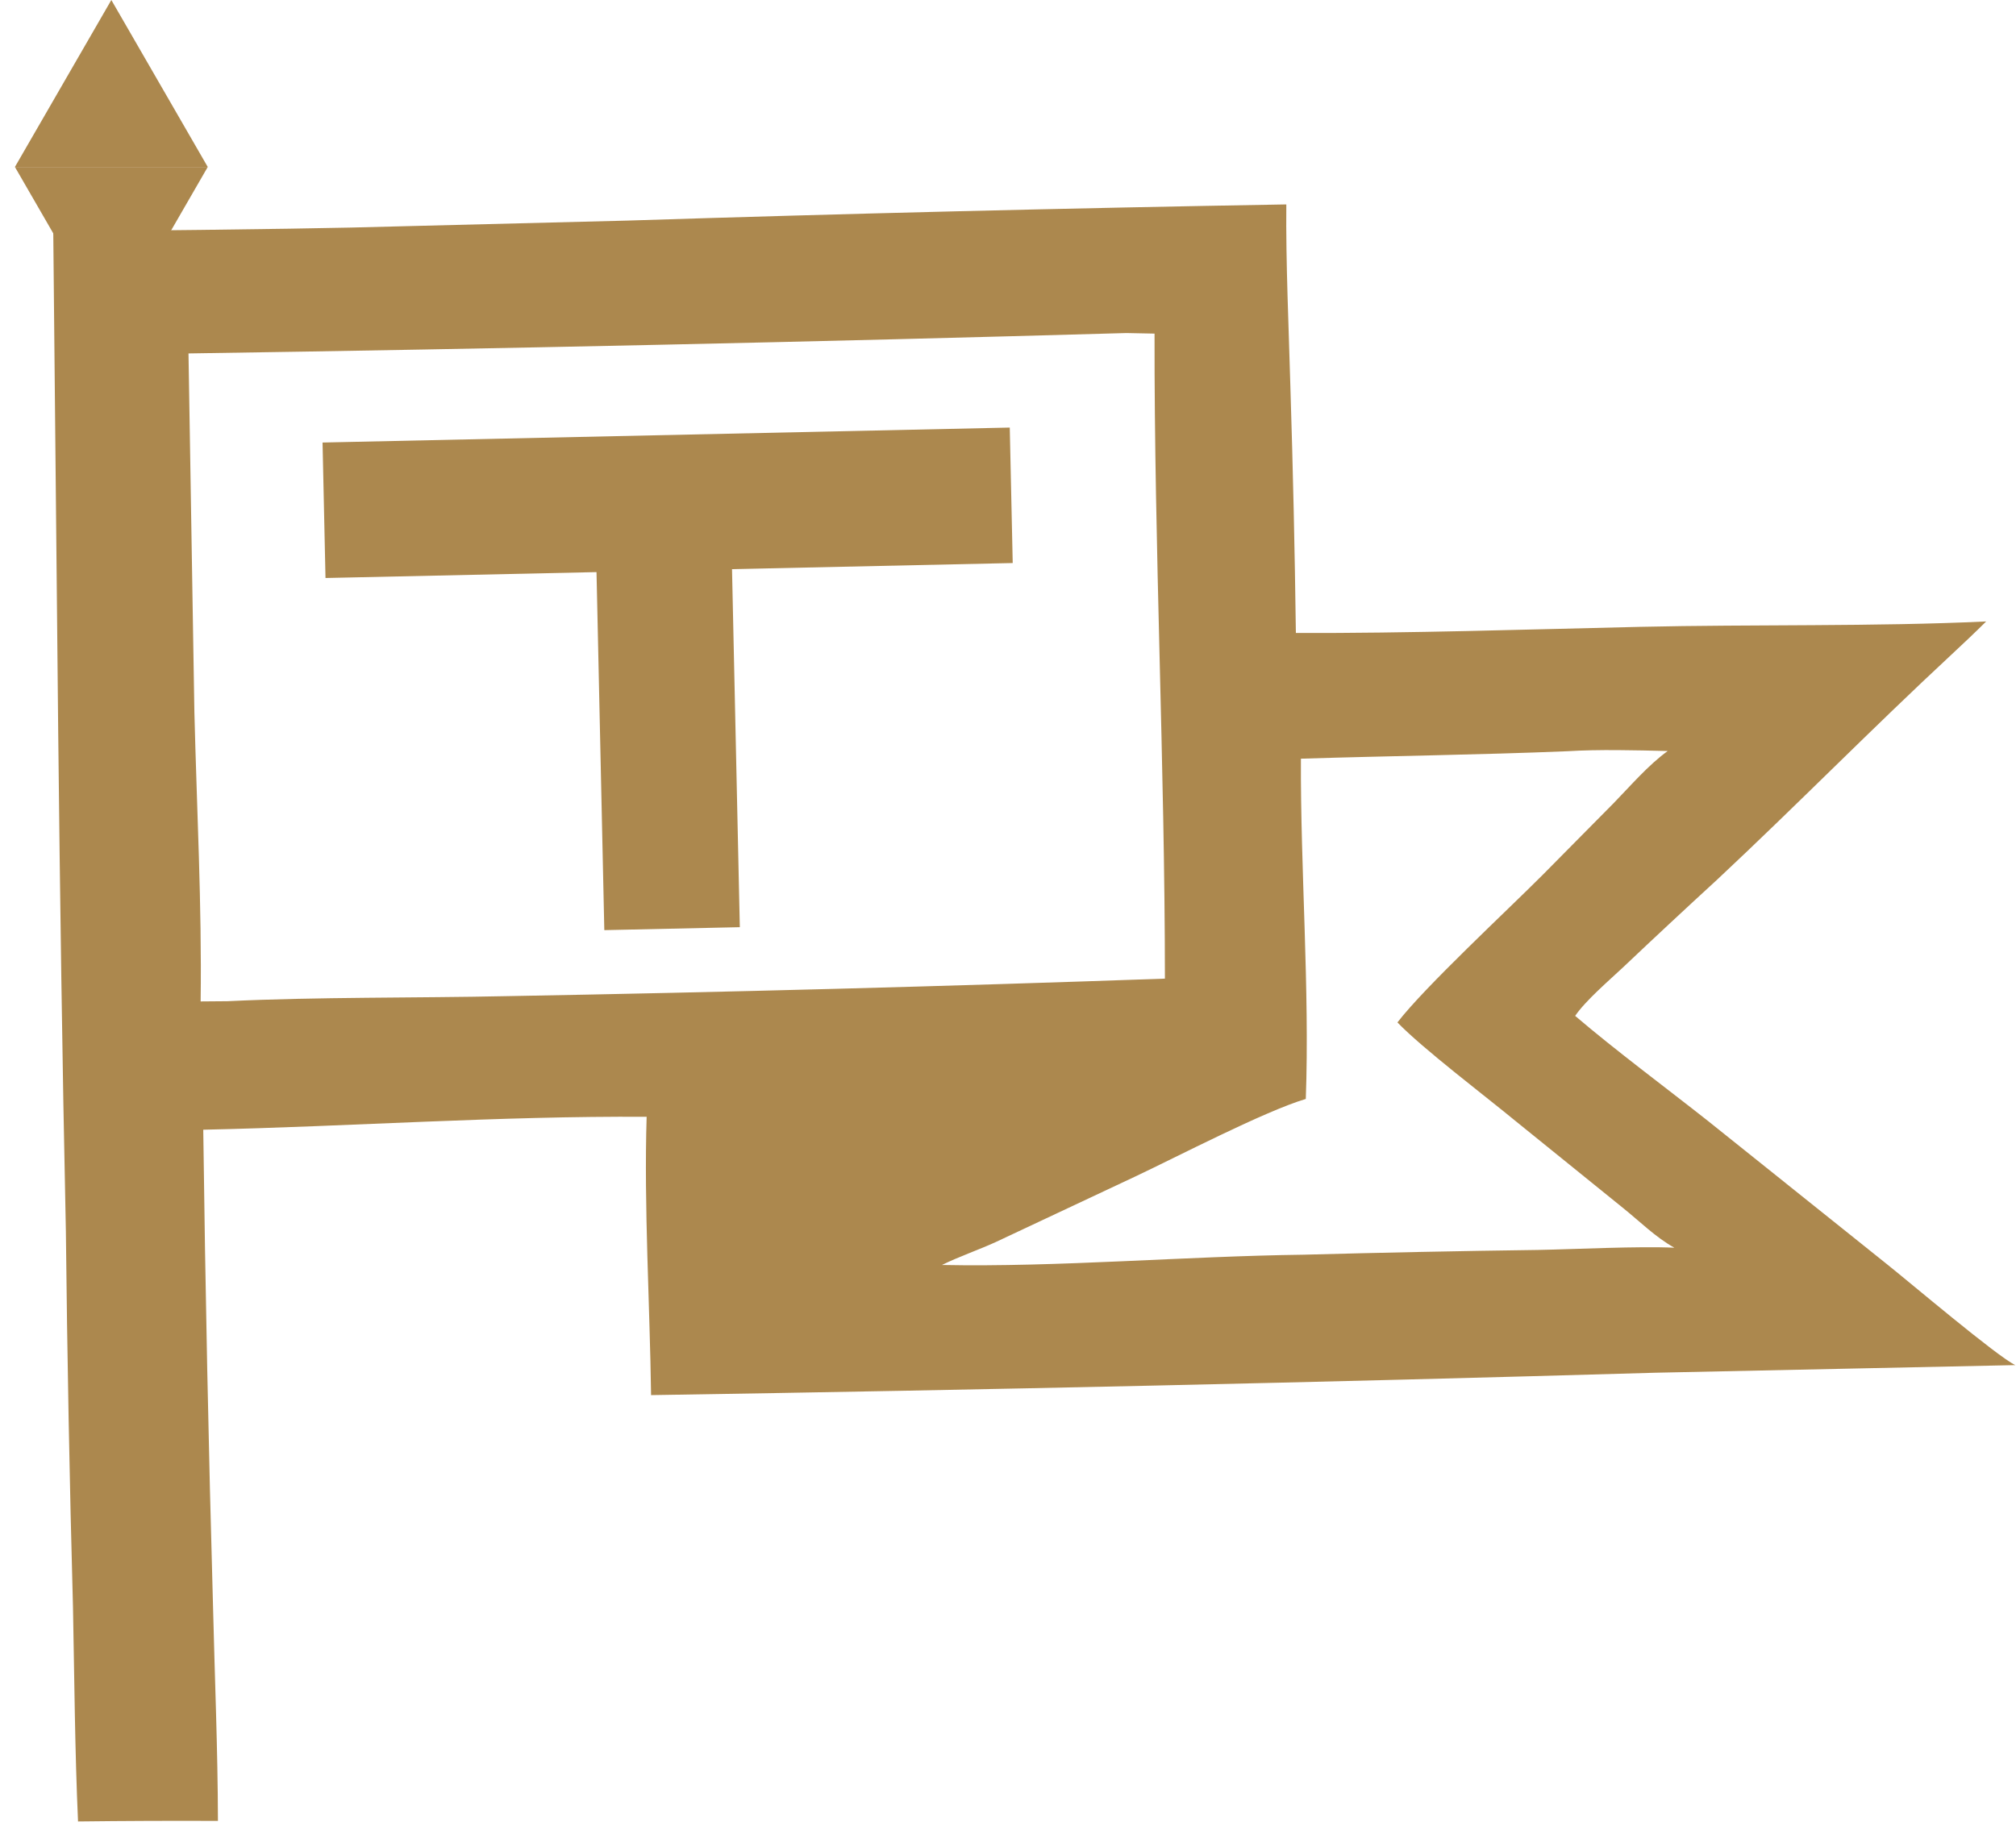
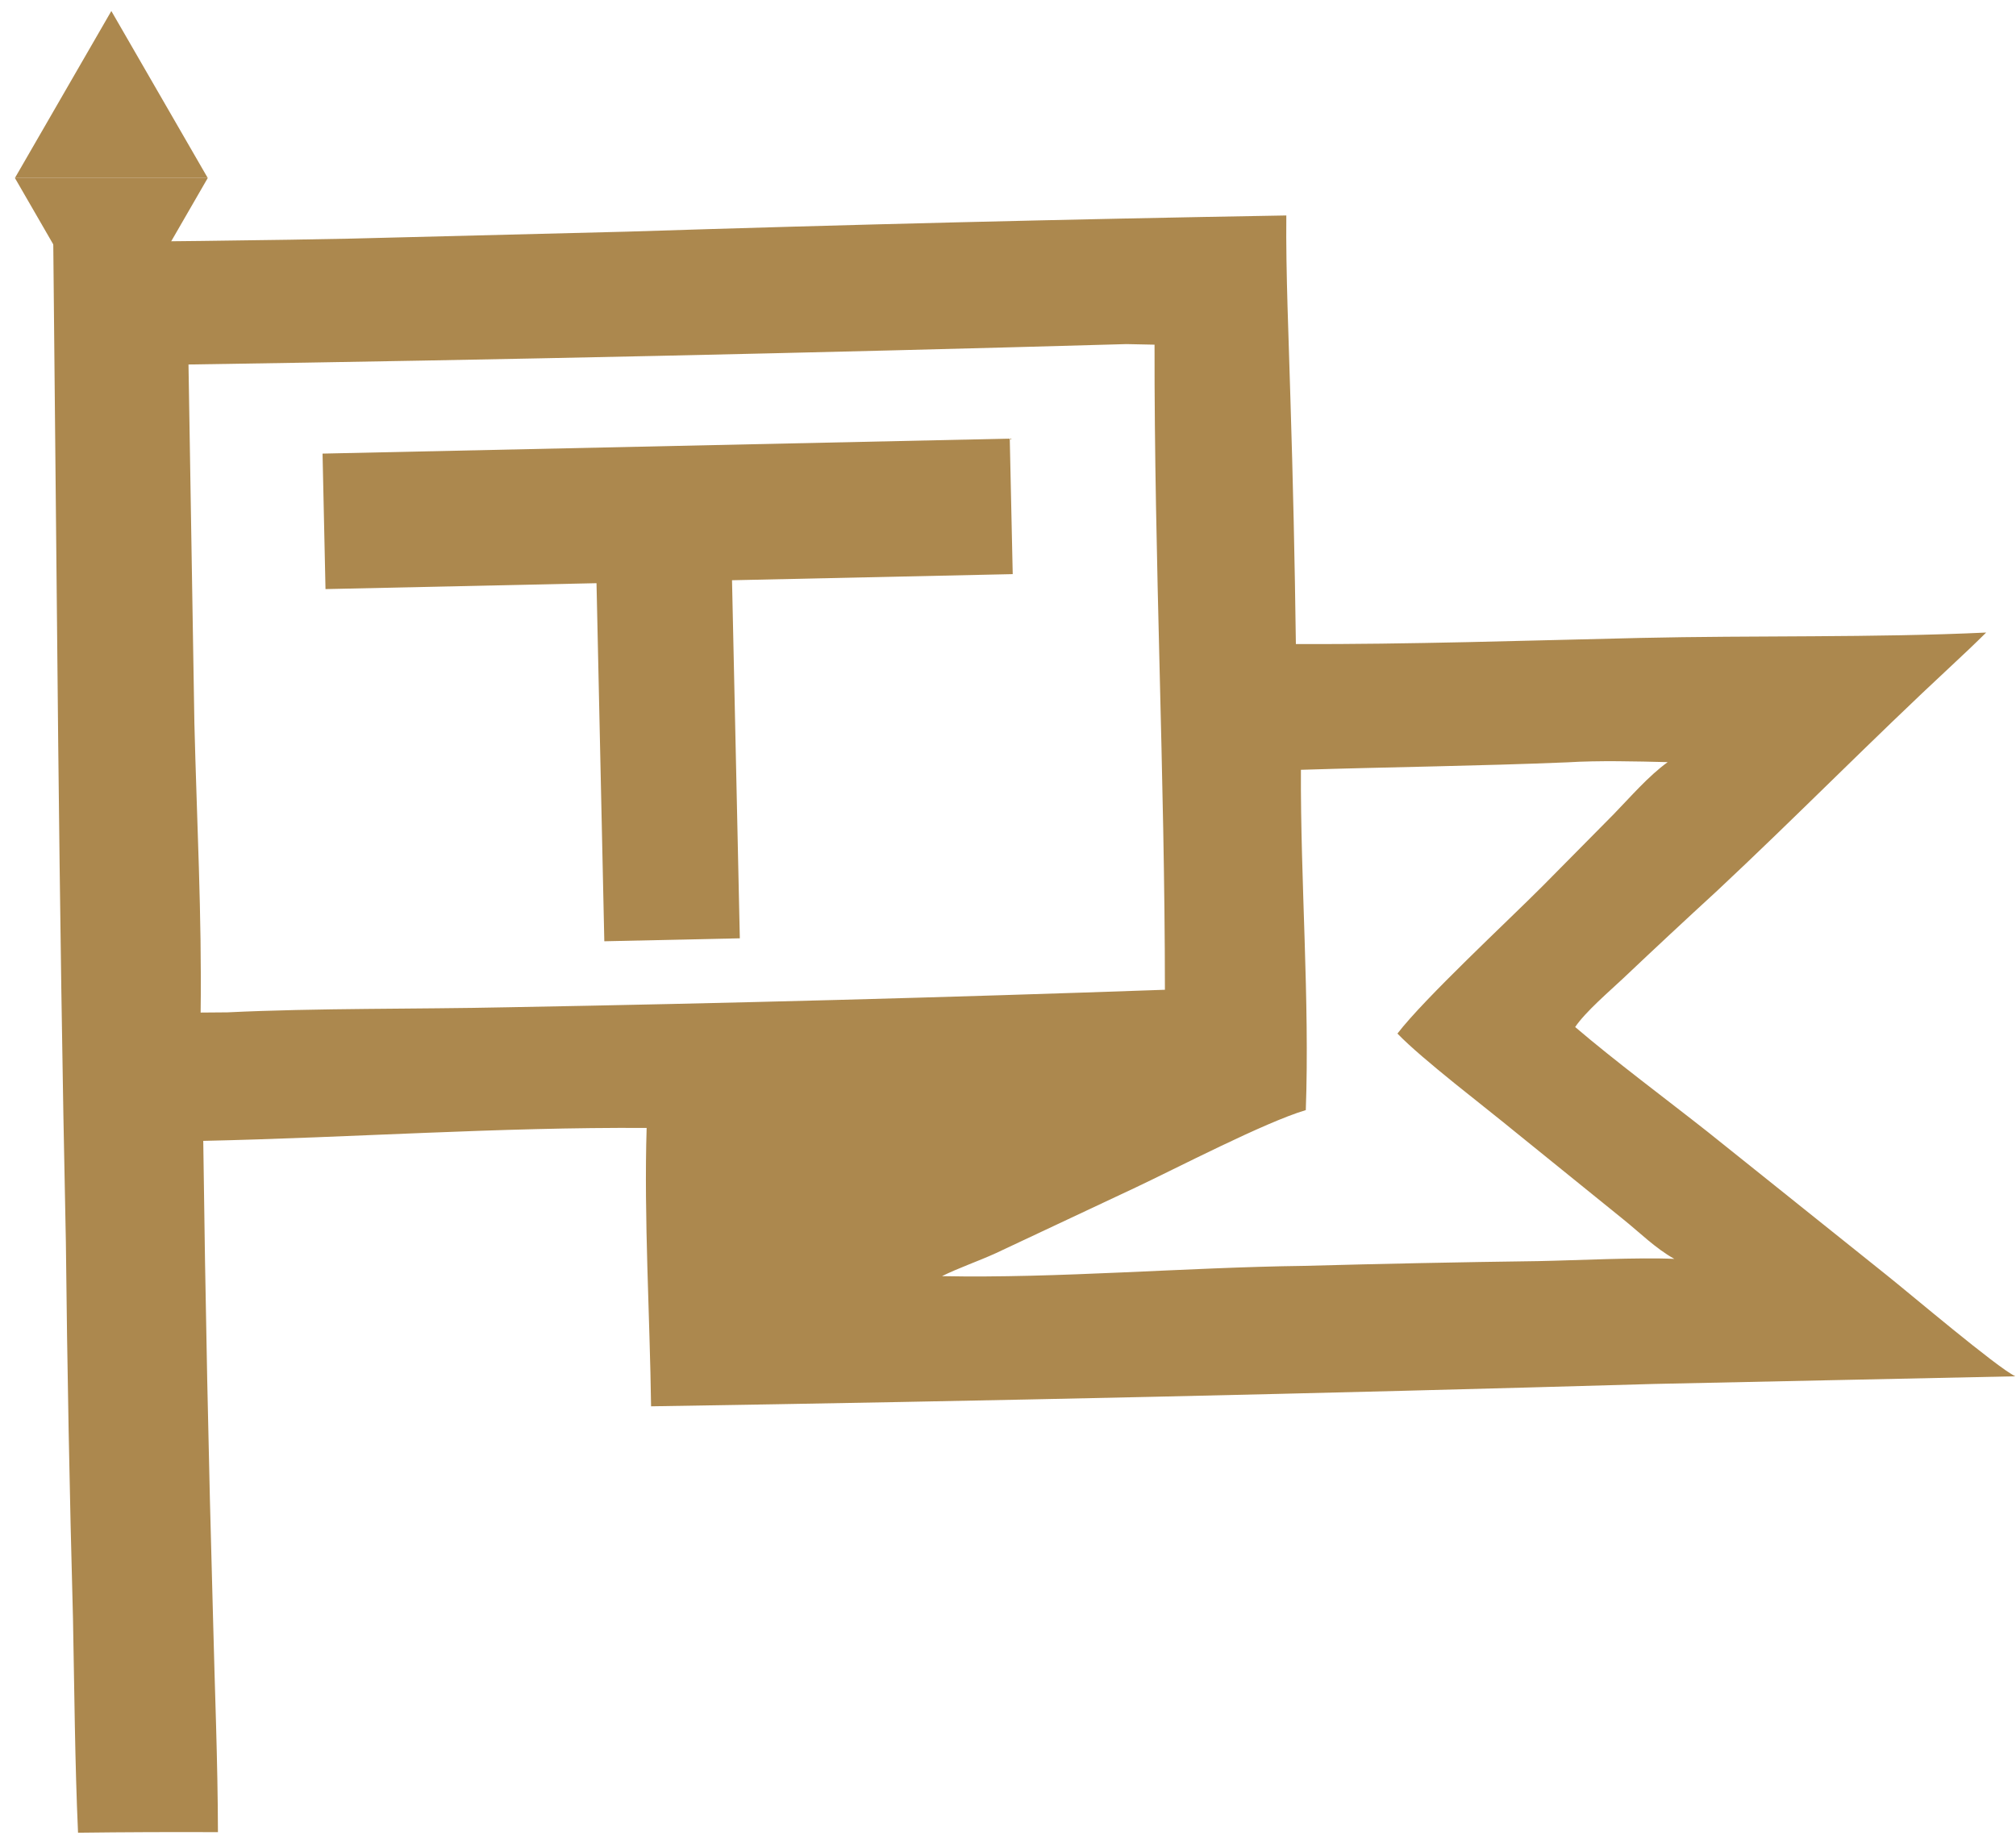
- <svg xmlns="http://www.w3.org/2000/svg" viewBox="0 0 488 442" role="img" aria-labelledby="title">
+ <svg xmlns="http://www.w3.org/2000/svg" width="48" height="44" viewBox="0 0 488 442" fill="none">
  <path d="M311.372 49.496C311.226 63.4 311.97 79.59 312.355 93.622C312.982 113.498 313.425 133.379 313.685 153.262C340.713 153.359 369.873 152.4 396.938 151.779C424.229 151.152 453.82 151.75 480.781 150.471C478.052 153.179 475.224 155.857 472.405 158.475C453.217 176.294 434.797 195.084 415.693 212.954C408.05 219.968 400.457 227.045 392.924 234.182C389.525 237.381 383.797 242.271 381.289 245.975C390.953 254.237 403.316 263.423 413.389 271.372L456.494 305.883C462.302 310.496 483.38 328.4 487.836 330.532L400.549 332.381C319.579 334.728 238.594 336.534 157.601 337.799C157.308 315.929 155.854 292.141 156.528 270.407C120.792 270.184 84.937 272.76 49.201 273.537C49.691 312.127 50.482 350.713 51.575 389.292C51.989 406.625 52.715 423.485 52.755 440.895C41.467 440.847 30.177 440.892 18.89 441.031C18.126 424.144 18.003 406.182 17.668 389.216C16.837 358.845 16.264 328.468 15.946 298.086C14.167 214.65 13.785 139.313 12.89 55.863C24.977 56.058 72.716 55.392 84.92 55.101L151.754 53.415C204.949 51.716 258.157 50.41 311.372 49.496ZM403.685 181.845C396.134 181.659 386.954 181.422 379.411 181.893C357.827 182.784 336.447 183.023 314.904 183.701C314.775 210.435 317.049 239.658 316.085 266.088C306.146 269.036 284.594 280.26 274.896 284.824L241.044 300.733C236.915 302.623 231.89 304.355 228.021 306.287C255.842 306.855 287.116 304.155 315.625 303.799C334.522 303.286 353.422 302.902 372.325 302.647C381.596 302.471 396.686 301.7 405.301 302.109C400.747 299.574 396.979 295.78 392.893 292.498L366.983 271.534C359.551 265.404 344.296 253.829 338.27 247.559C344.808 239.035 364.973 220.318 373.379 211.88L390.586 194.483C394.721 190.238 398.961 185.27 403.685 181.845ZM272.675 80.638C197.004 82.797 121.321 84.443 45.628 85.577L47.053 172.384C47.627 195.702 48.879 219.17 48.567 242.474L55.05 242.422C76.728 241.371 100.815 241.668 122.73 241.194C175.826 240.245 228.912 238.832 281.983 236.955C281.966 185.052 279.385 132.68 279.474 80.778L272.675 80.638Z" fill="#AC884E" />
  <path d="M26.951 0L50.29 40.426H3.611L26.951 0Z" fill="#AC884E" />
  <path d="M26.951 80.851L50.29 40.426H3.611L26.951 80.851Z" fill="#AC884E" />
  <path d="M245.142 136.328L177.195 137.808L179.084 224.498L146.282 225.213L144.393 138.523L78.791 139.952L78.077 107.15L244.428 103.526L245.142 136.328Z" fill="#AC884E" />
</svg>
